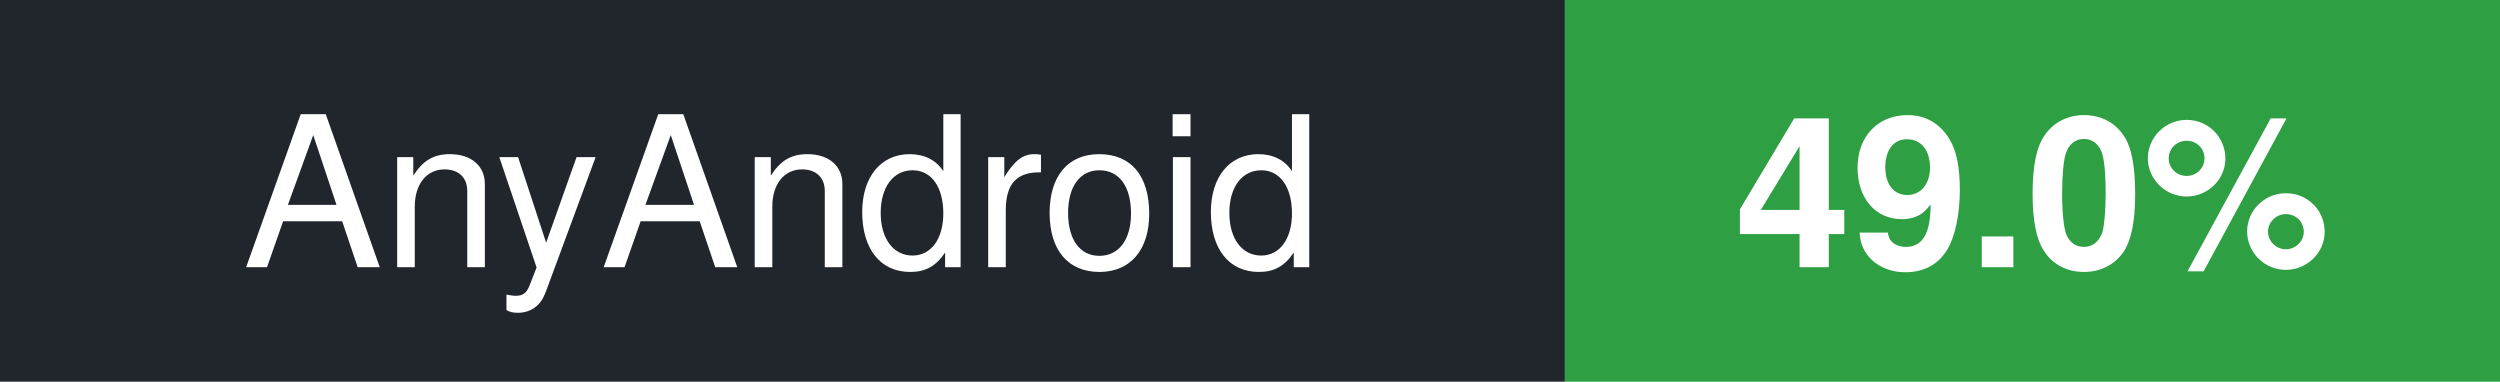
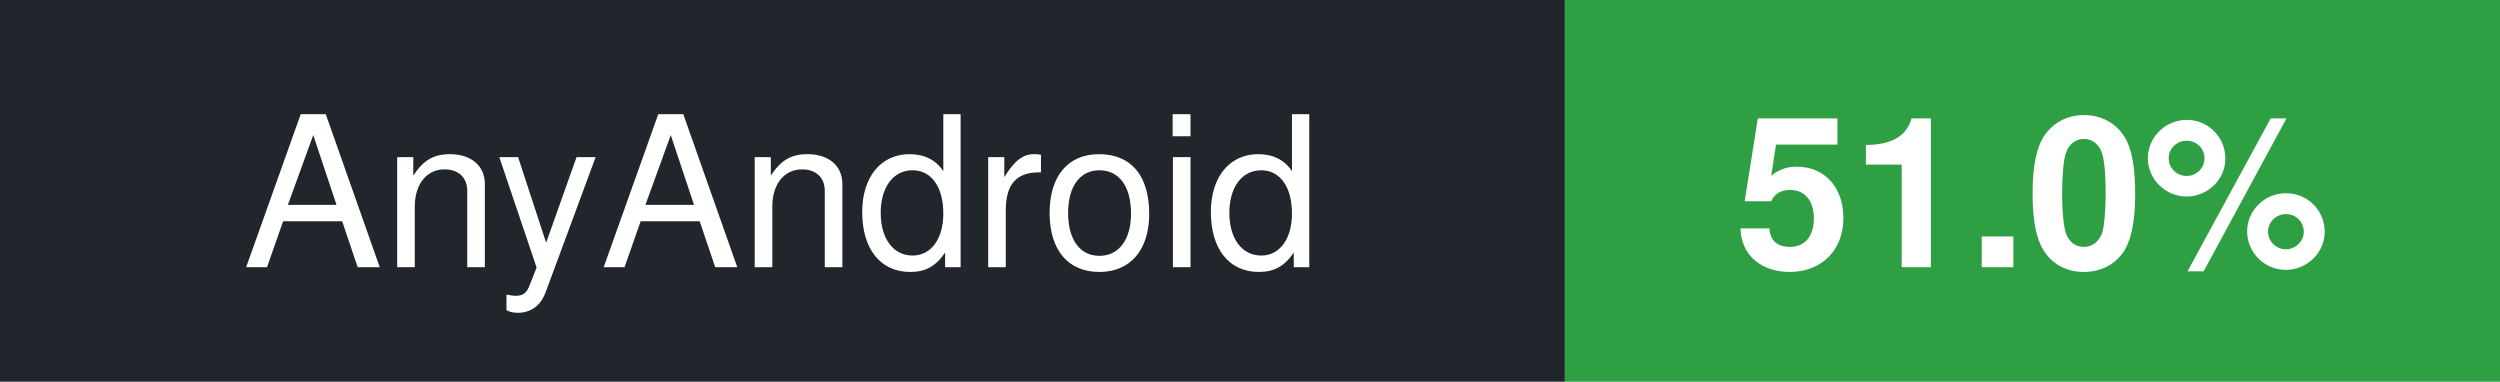
- <svg xmlns="http://www.w3.org/2000/svg" width="131" height="20" role="img" aria-label="AnyAndroid: 49.0%">
+ <svg xmlns="http://www.w3.org/2000/svg" width="131" height="20" role="img" aria-label="AnyAndroid: 51.0%">
  <rect width="82" height="20" fill="#21262d" />
  <rect x="82" width="49" height="20" fill="#2ea043" />
  <g fill="#fff" font-family="-apple-system,BlinkMacSystemFont,'Segoe UI',Helvetica,Arial,sans-serif" font-size="11" text-anchor="middle">
    <text x="41.0" y="14">AnyAndroid</text>
-     <text x="106.5" y="14" font-weight="bold">49.0%</text>
+     <text x="106.5" y="14" font-weight="bold">51.0%</text>
  </g>
</svg>
